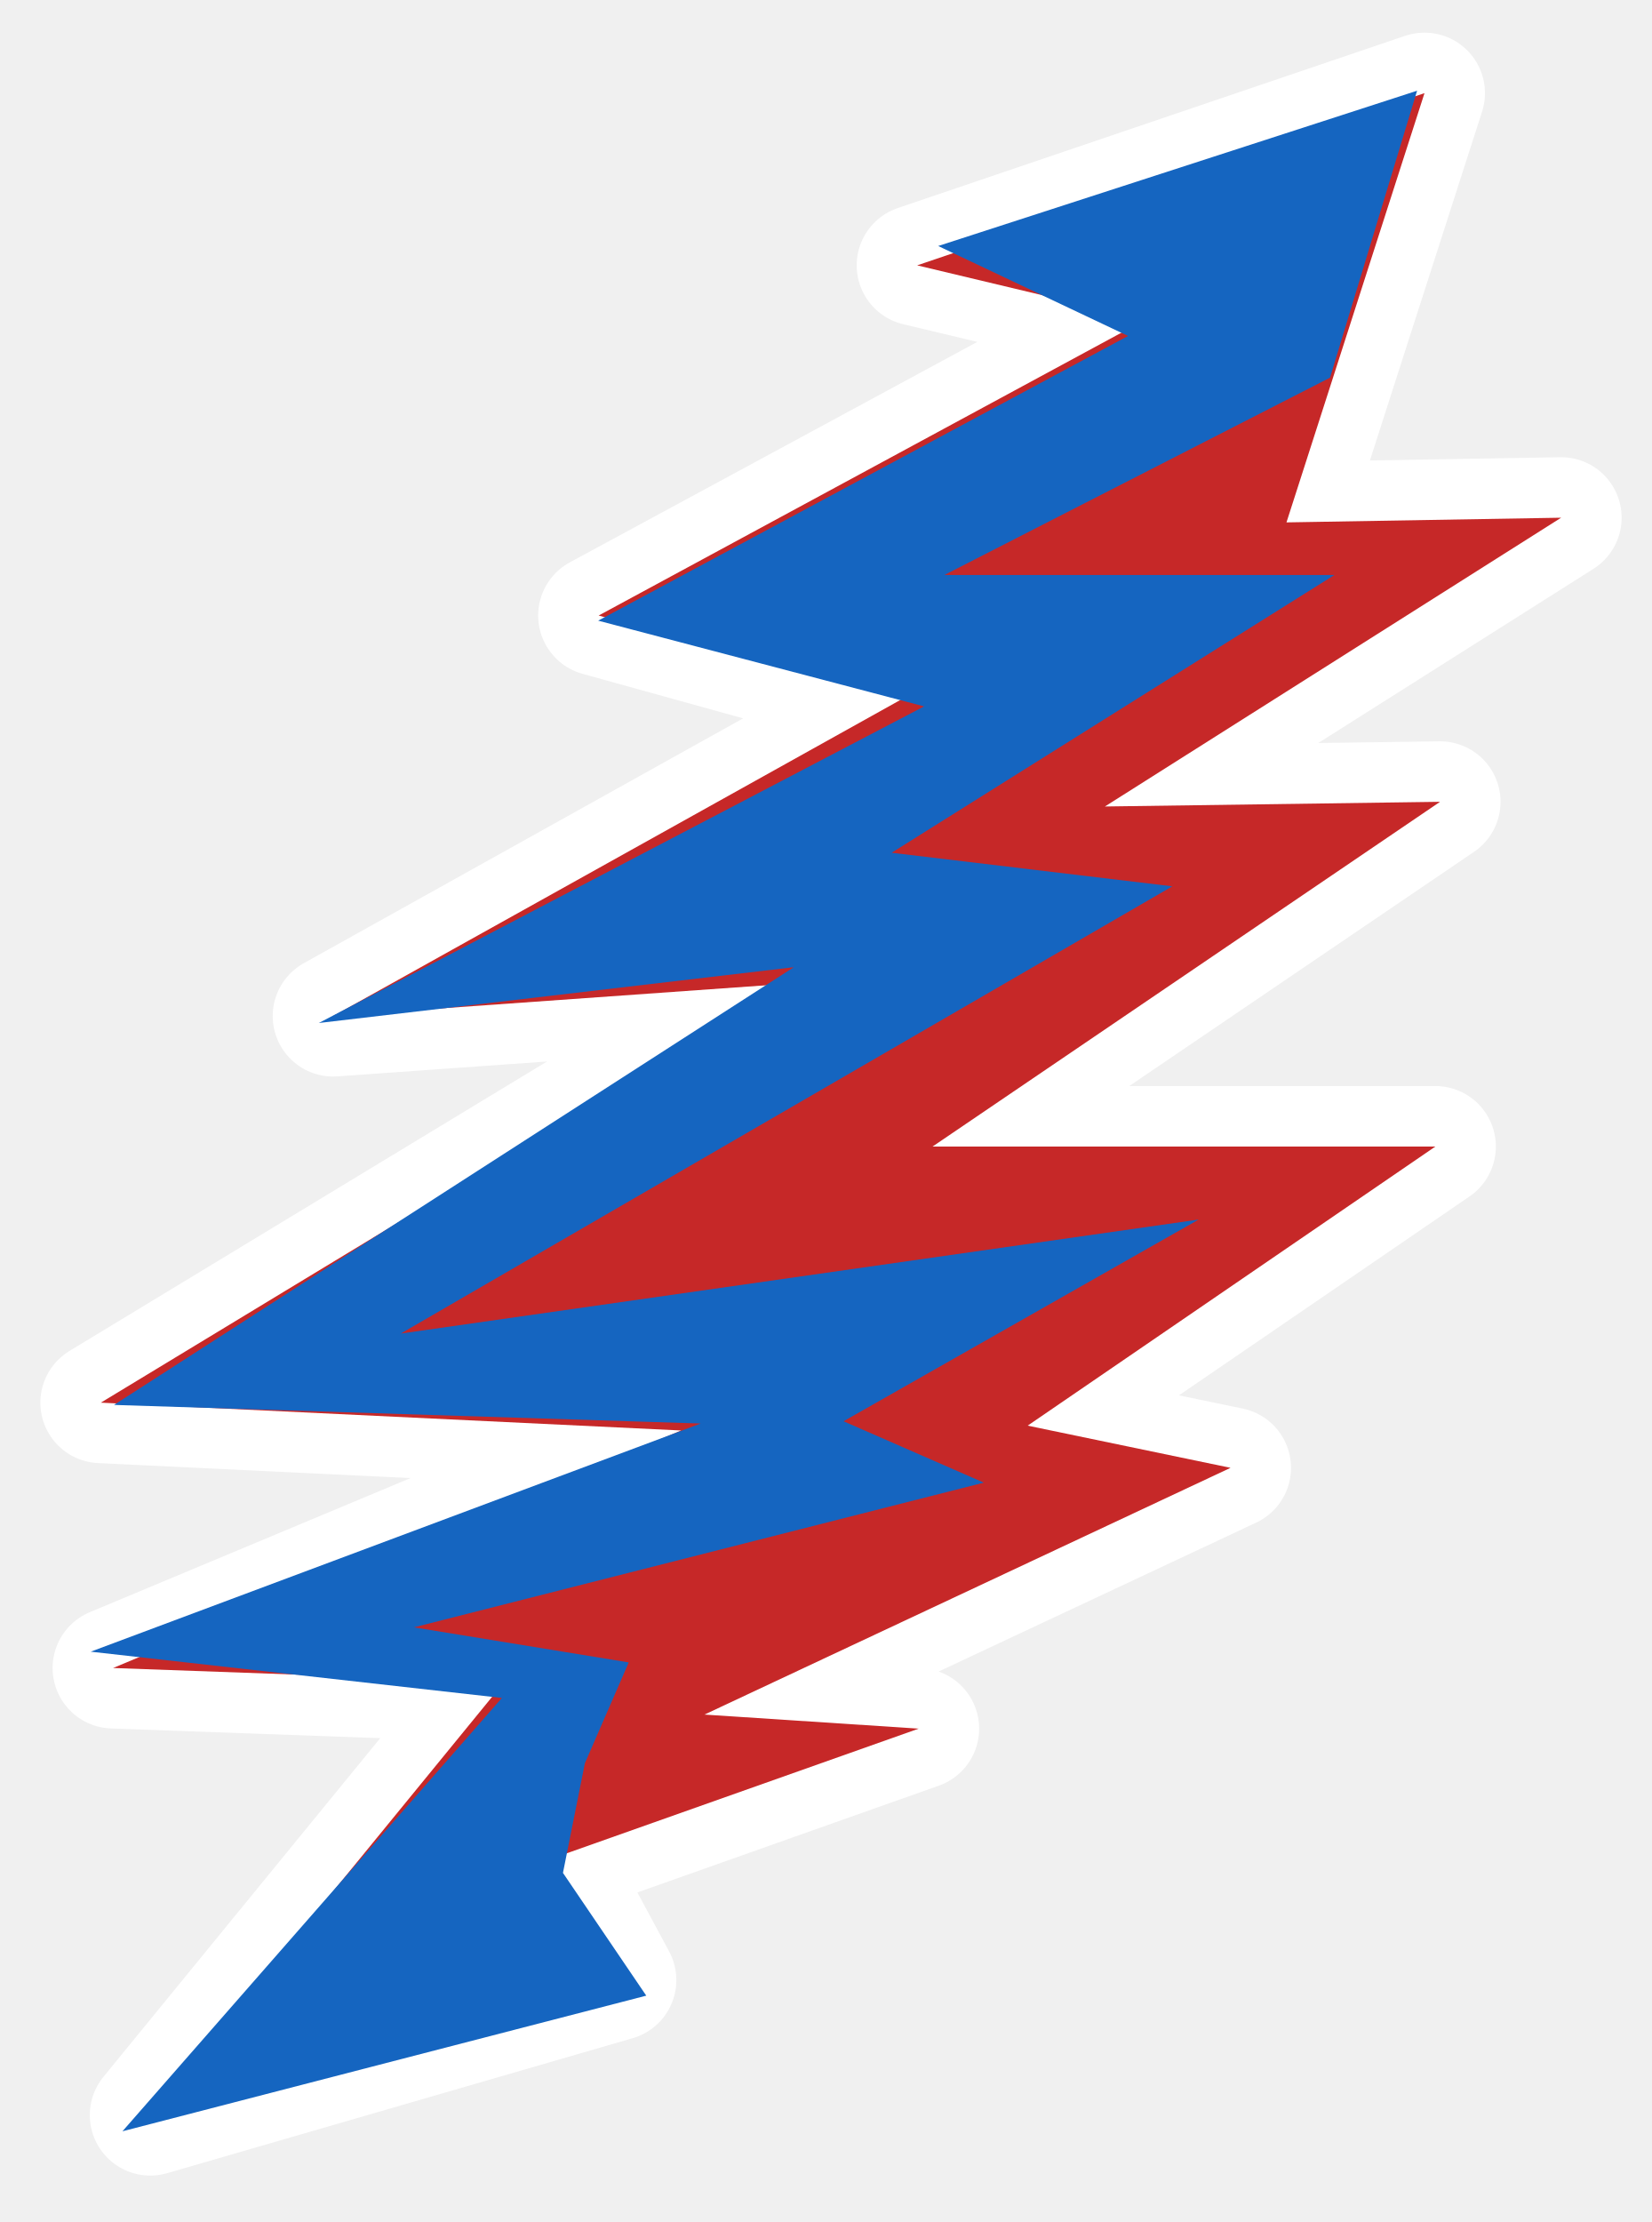
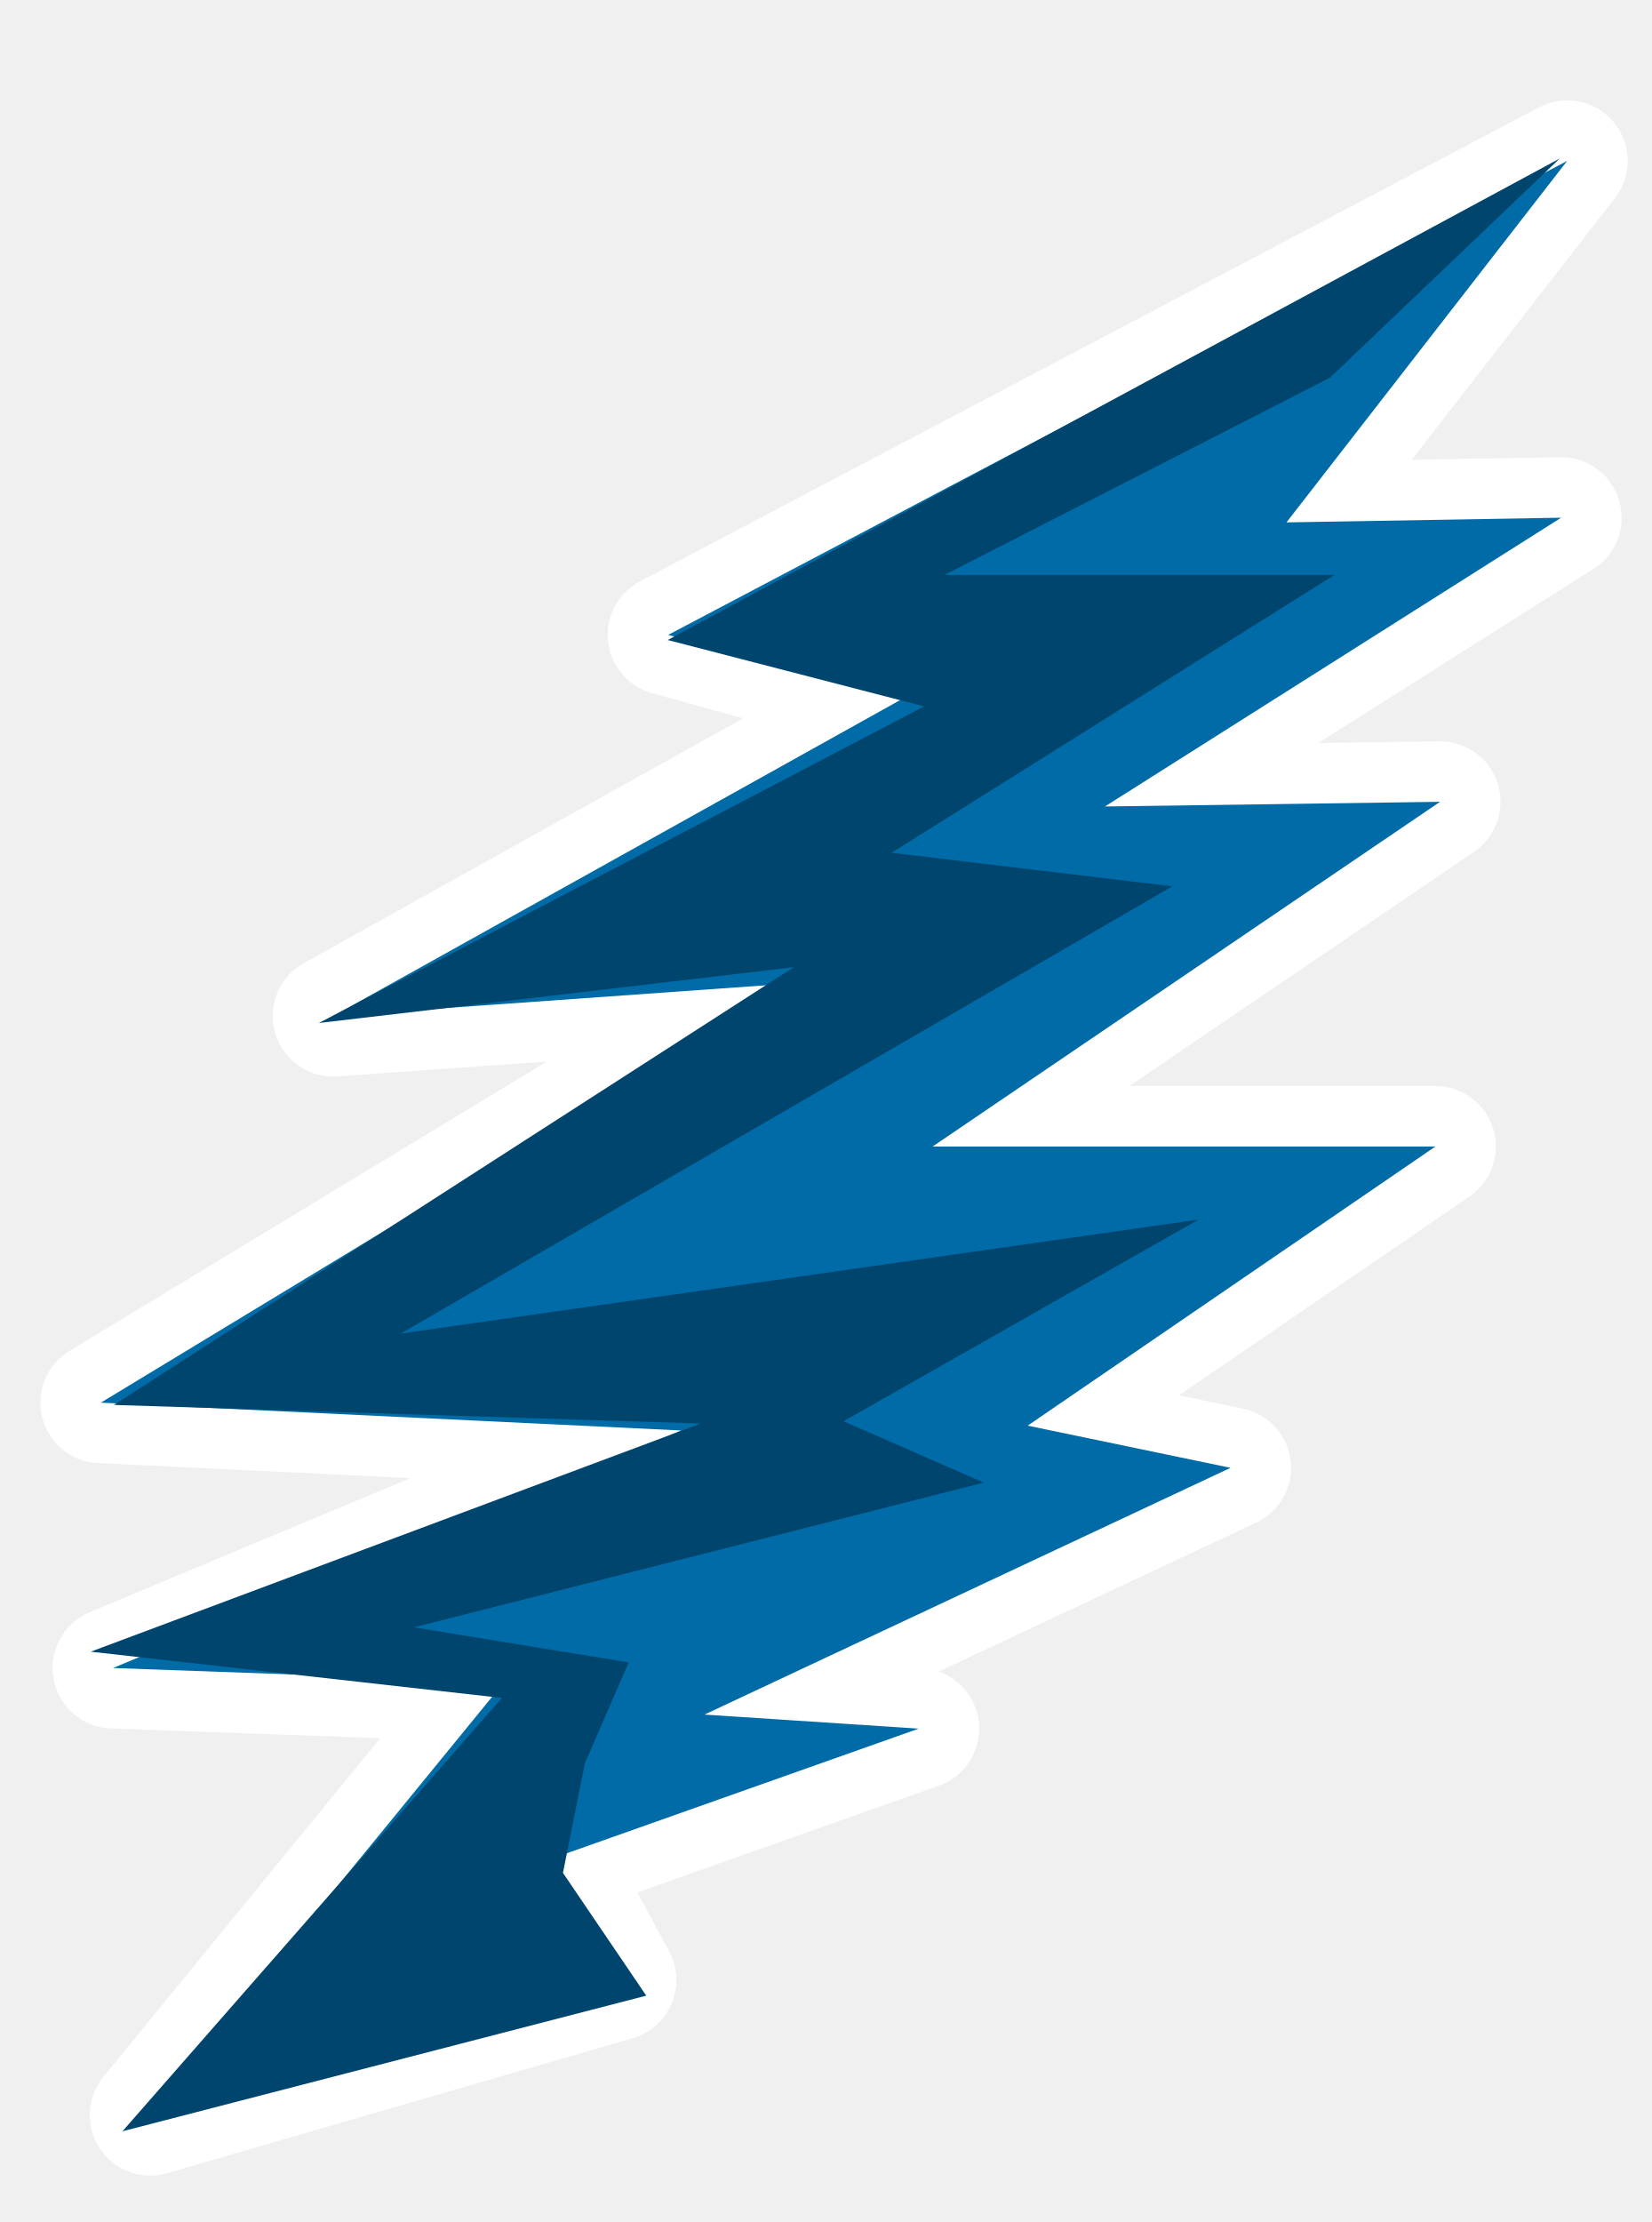
<svg xmlns="http://www.w3.org/2000/svg" viewBox="-18.21 -2.26 109.27 146.96">
-   <path d="M76.02 3.9 L66.89 32.29 L85.06 31.98 L54.88 51.08 L77.05 50.77 L43.48 73.57 L76.74 73.57 L49.77 92.03 L63.19 94.82 L28.39 111.14 L42.56 112.07 L18.22 120.69 L22.53 128.7 L-8.27 137.63 L15.14 108.99 L-10.73 108.06 L26.85 92.35 L-11.54 90.51 L34.22 62.78 L3.83 64.94 L41.41 44 L21.39 38.45 L57.55 18.89 L42.46 15.29 Z" fill="#C62828" stroke="#FFFFFF" stroke-width="8" stroke-linejoin="round" stroke-linecap="round" paint-order="stroke" />
-   <path d="M75.53 3.74 L43.85 14.01 L56.41 19.96 L21.36 38.79 L42.92 44.46 L2.88 65.4 L34.3 61.71 L-10.67 90.66 L28.14 91.89 L-12.21 106.98 L14.99 110.04 L-10.11 138.7 L24.54 129.73 L19.03 121.61 L20.48 114.36 L23.38 107.69 L9.17 105.37 L46.87 95.8 L37.59 91.74 L61.08 78.4 L8.3 85.94 L59.34 56.36 L40.77 54.14 L70.06 35.77 L44.26 35.77 L69.77 22.72 Z" fill="#1565C0" />
+   <path d="M85.46 8.38 L66.89 32.29 L85.06 31.98 L54.88 51.08 L77.05 50.77 L43.48 73.57 L76.74 73.57 L49.77 92.03 L63.19 94.82 L28.39 111.14 L42.56 112.07 L18.22 120.69 L22.53 128.7 L-8.27 137.63 L15.14 108.99 L-10.73 108.06 L26.85 92.35 L-11.54 90.51 L34.22 62.78 L3.83 64.94 L41.41 44 L25.99 39.73 Z" fill="#006BA6" stroke="#FFFFFF" stroke-width="8" stroke-linejoin="round" stroke-linecap="round" paint-order="stroke" />
+   <path d="M84.97 8.22 L25.96 40.07 L42.92 44.46 L2.88 65.4 L34.3 61.71 L-10.67 90.66 L28.14 91.89 L-12.21 106.98 L14.99 110.04 L-10.11 138.7 L24.54 129.73 L19.03 121.61 L20.48 114.36 L23.38 107.69 L9.17 105.37 L46.87 95.8 L37.59 91.74 L61.08 78.4 L8.3 85.94 L59.34 56.36 L40.77 54.14 L70.06 35.77 L44.26 35.77 L69.77 22.72 Z" fill="#00456E" />
</svg>
